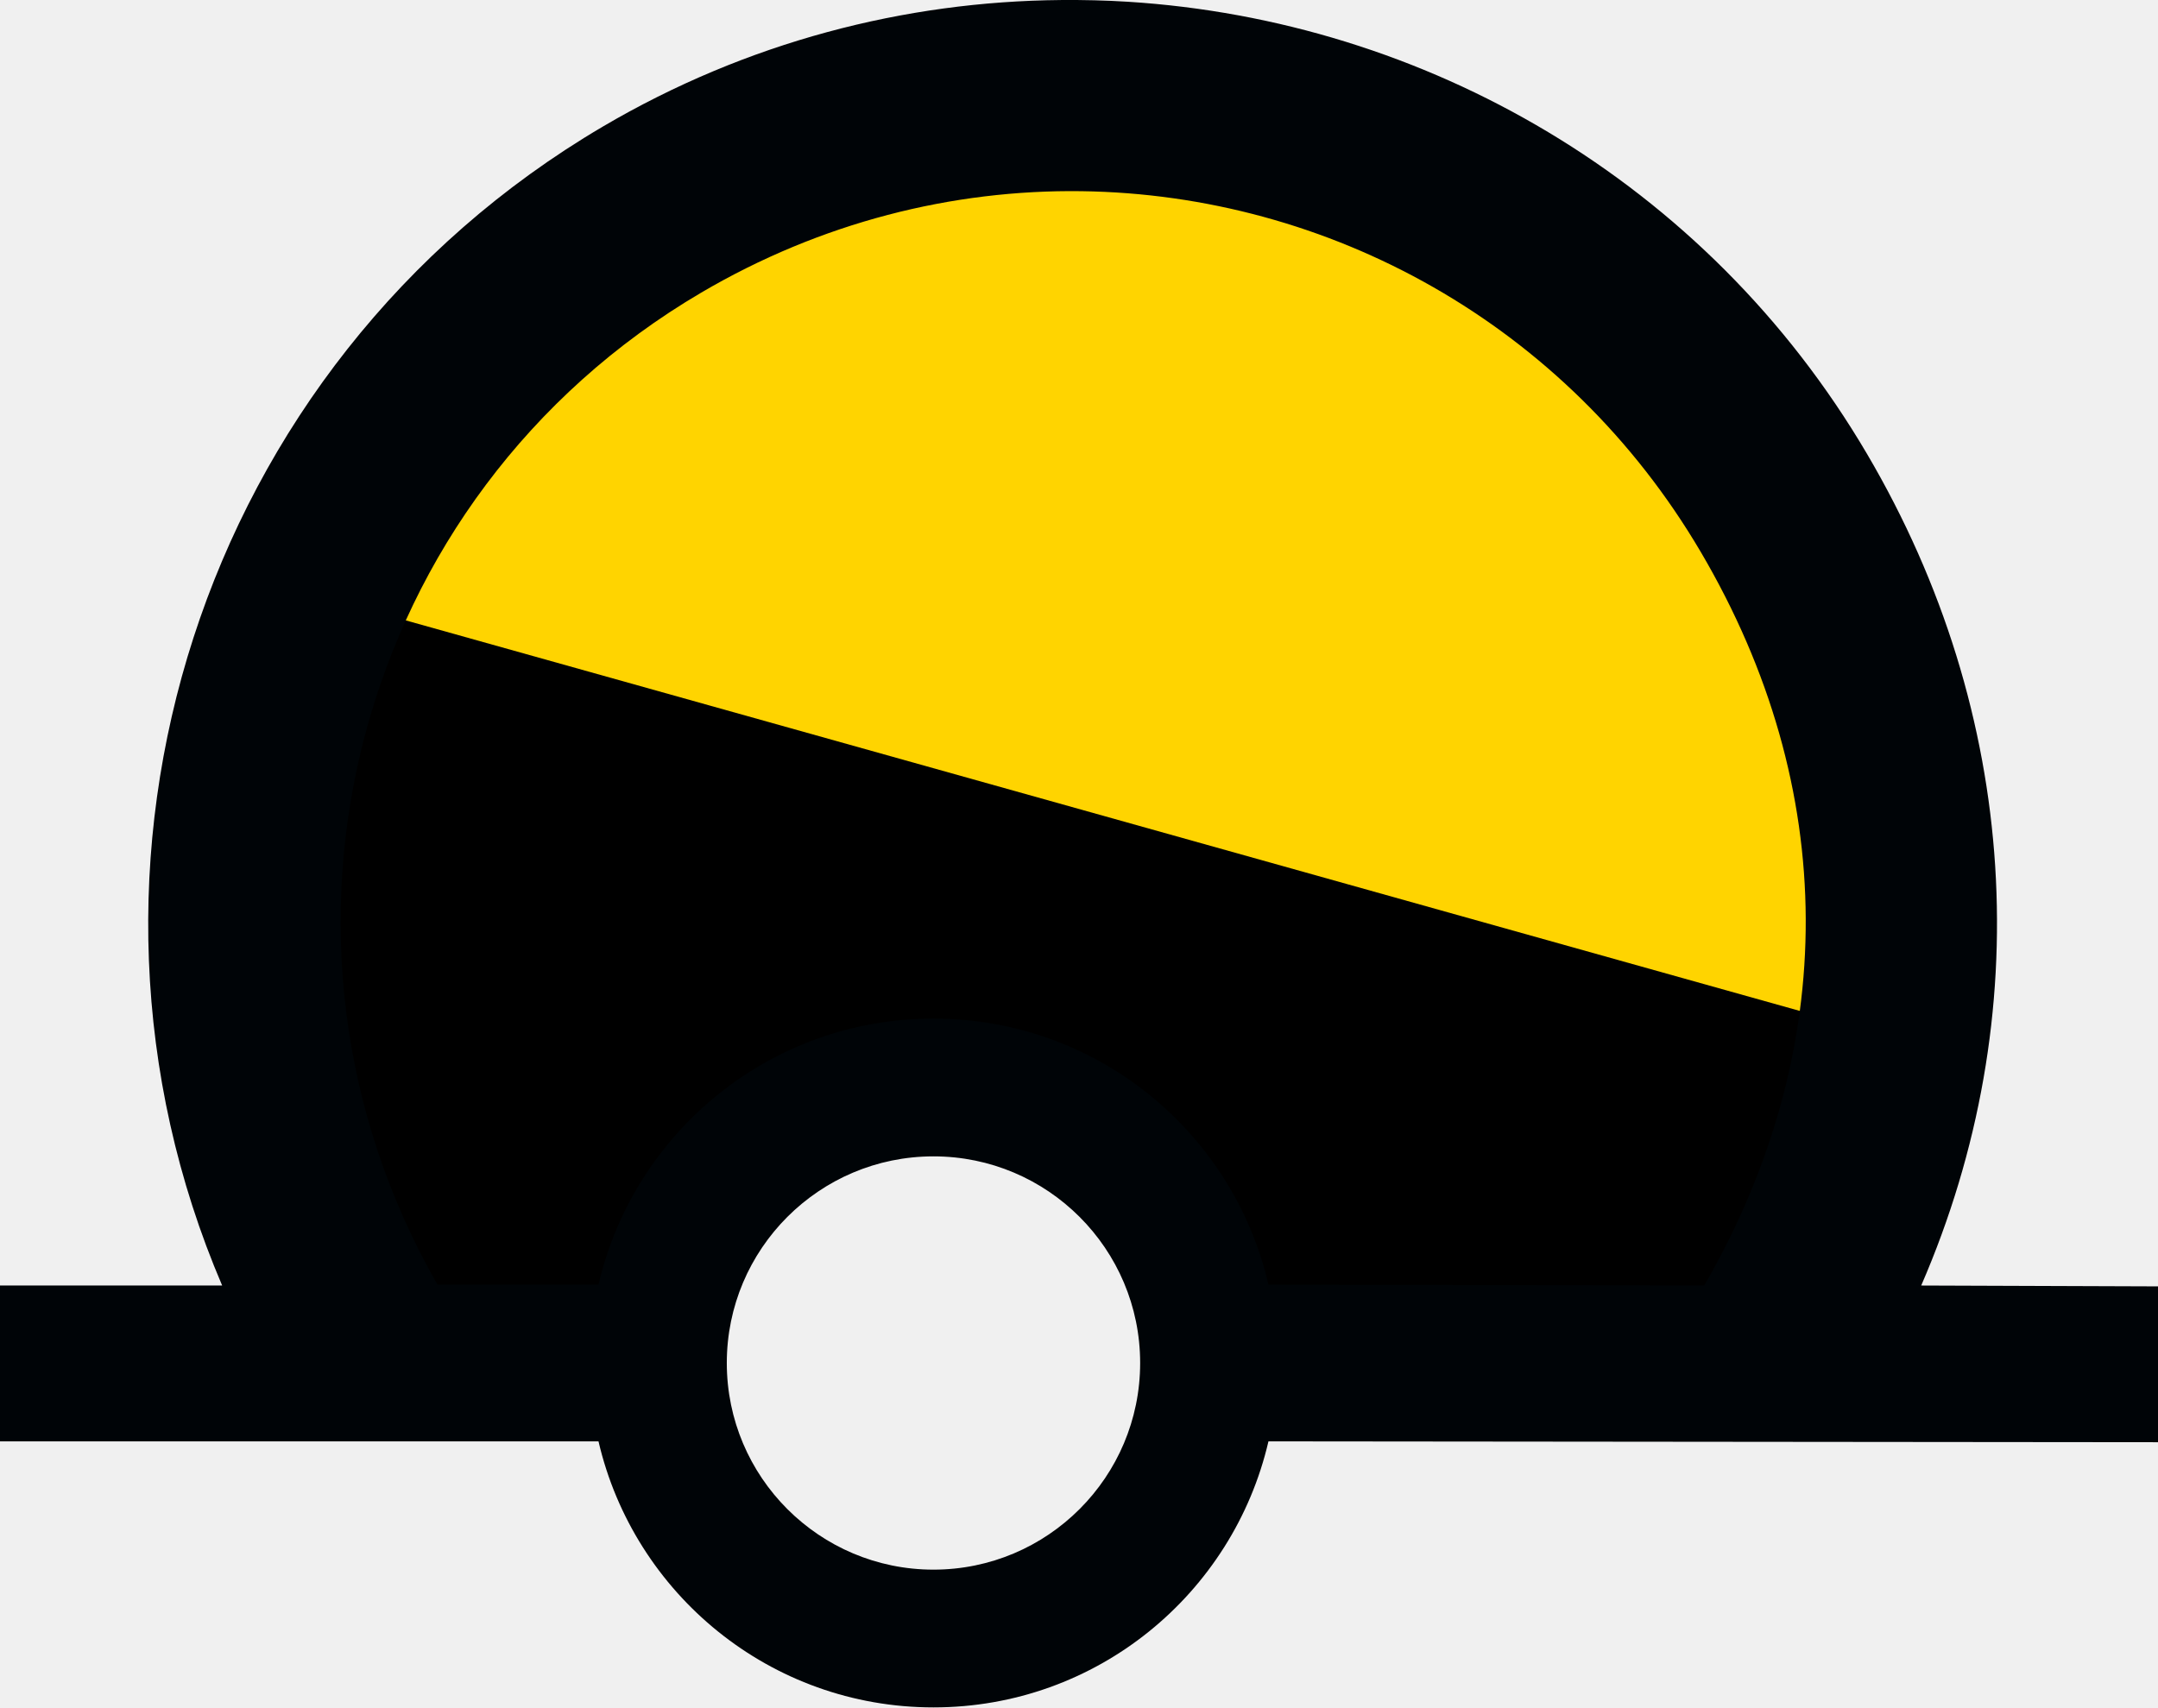
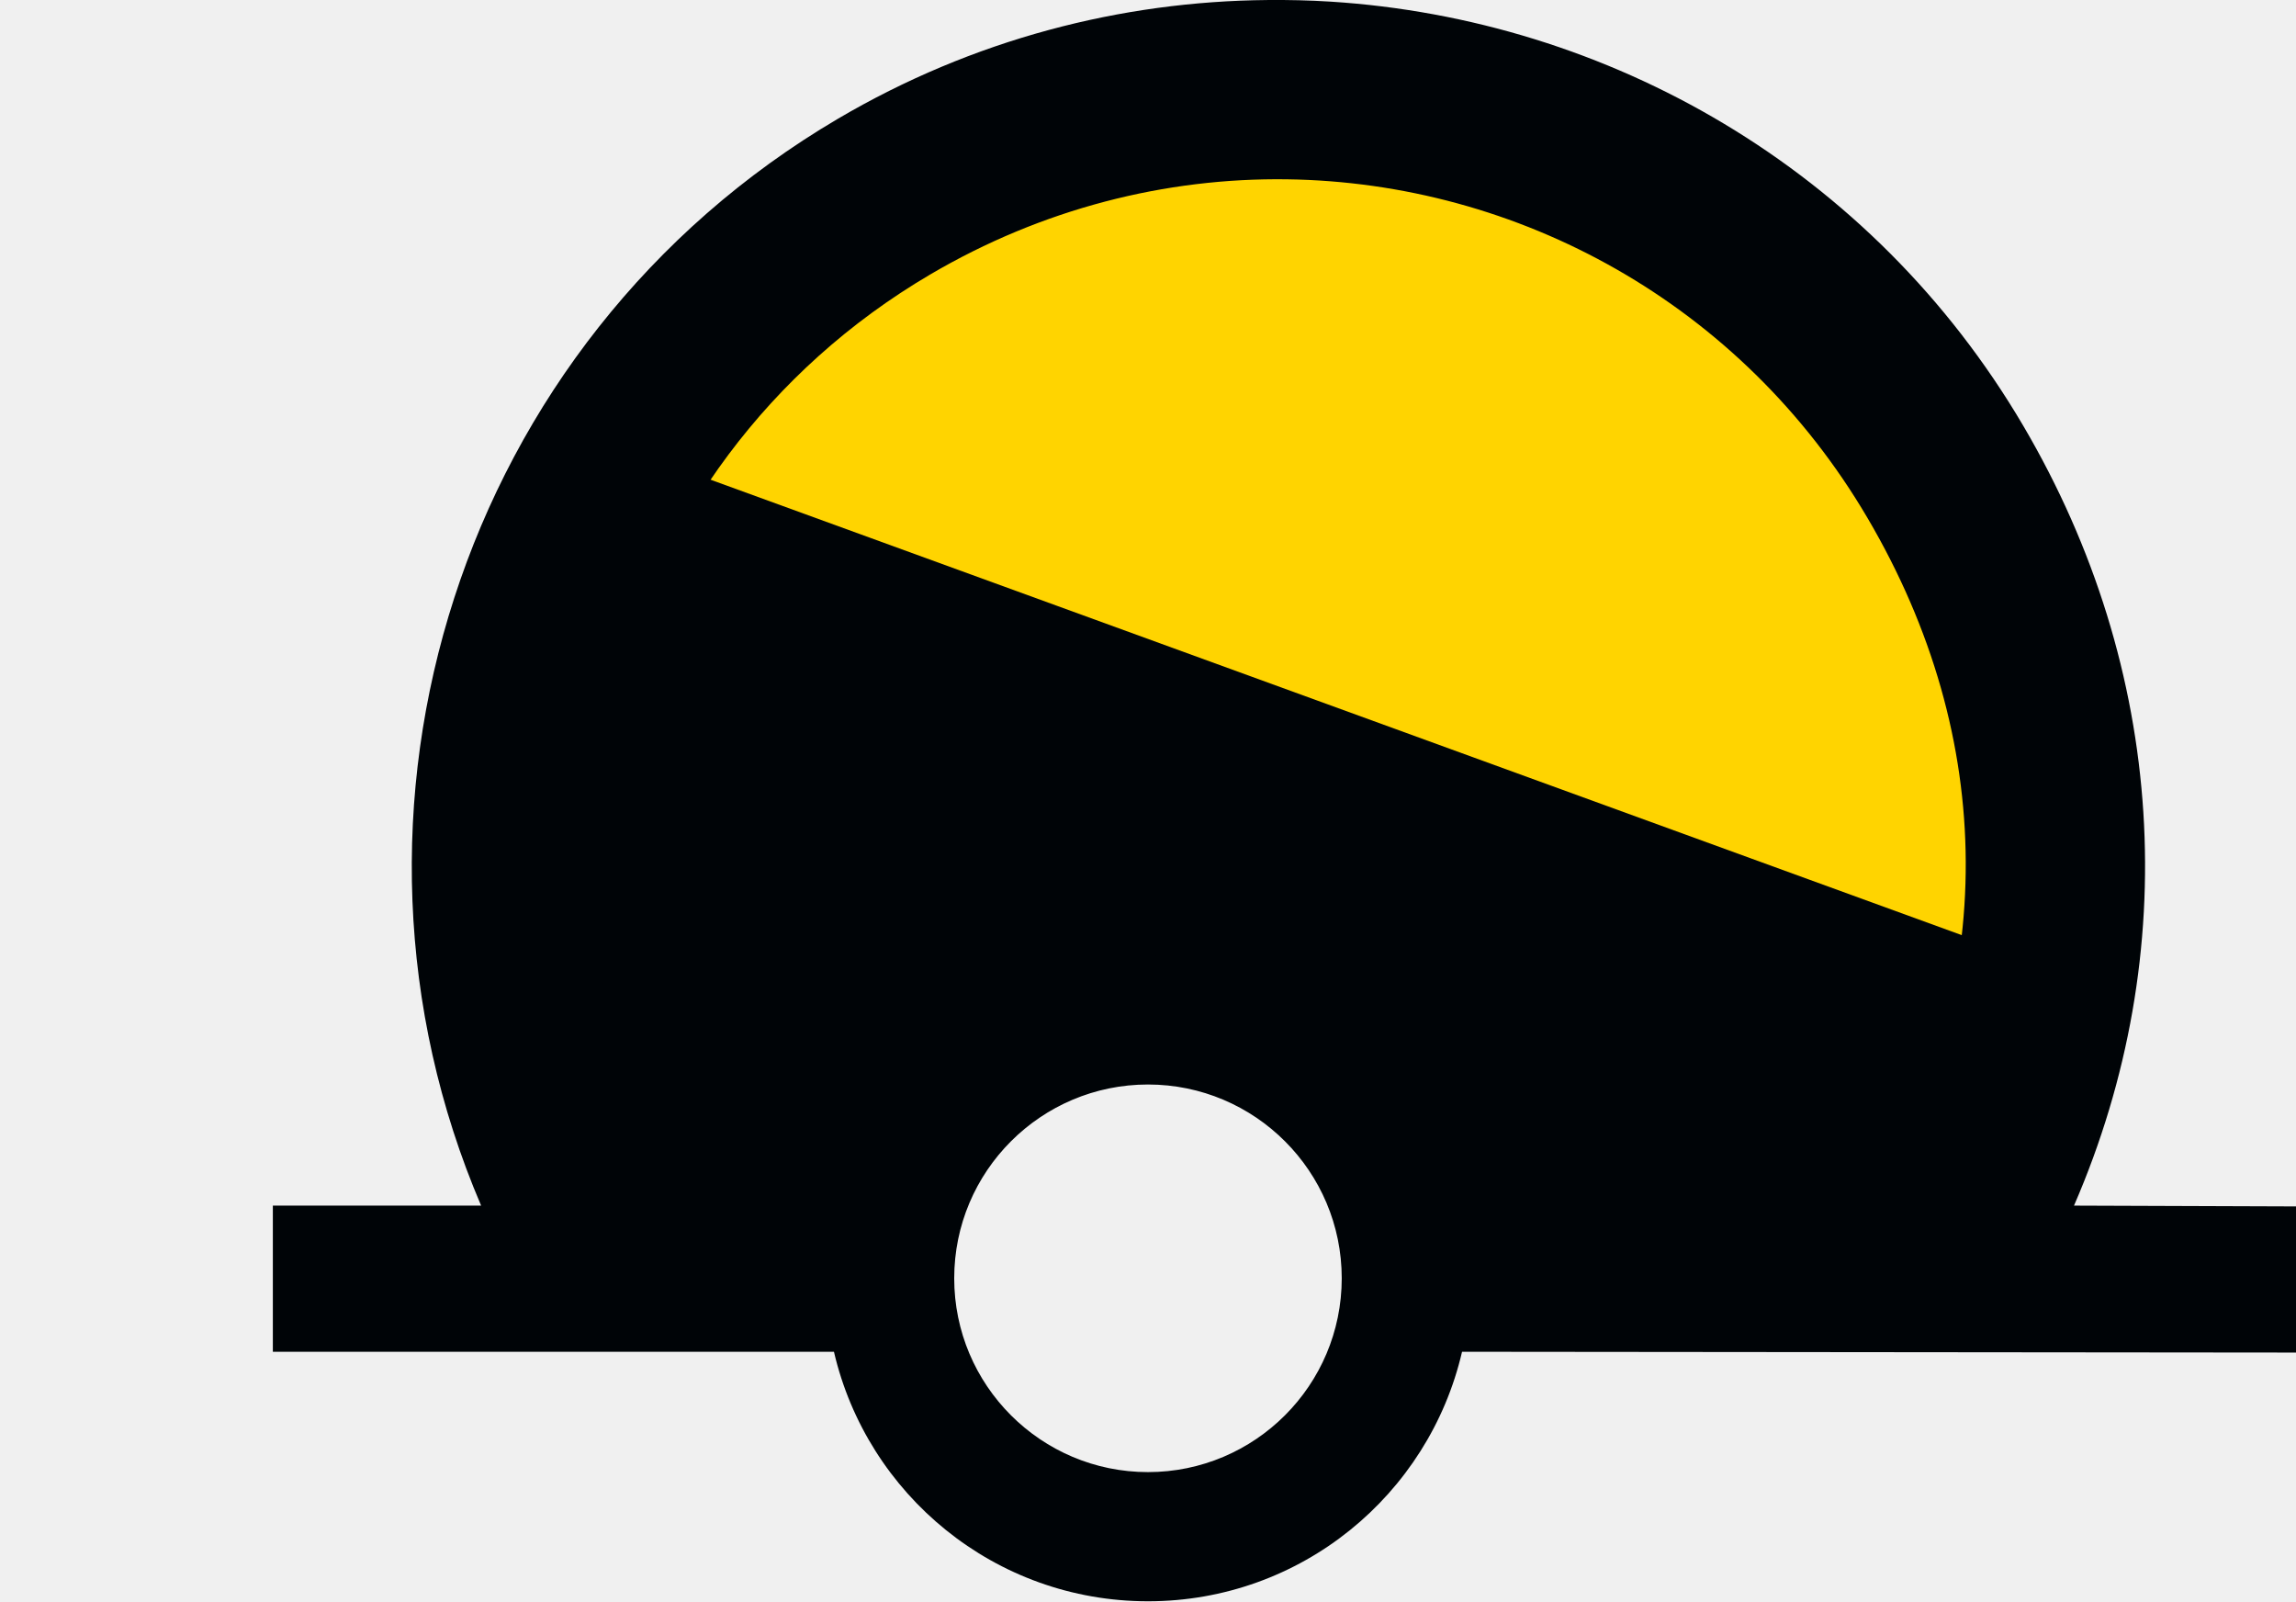
- <svg xmlns="http://www.w3.org/2000/svg" version="1.0" width="78.312" height="61.97" id="svg2">
+ <svg xmlns="http://www.w3.org/2000/svg" version="1.0" width="88.872" height="61.97" id="svg2">
  <defs id="defs4" />
-   <path style="fill:#000000;fill-opacity:1;stroke:none;stroke-width:1px;stroke-linecap:butt;stroke-linejoin:miter;stroke-opacity:1" d="M 12.882,49.912 L 22.149,49.912 L 24.135,44.616 L 30.093,39.982 L 38.036,39.321 L 41.346,43.292 L 44.655,49.25 L 63.852,49.25 L 68.485,40.644 L 68.485,34.025 L 66.499,23.434 L 61.204,13.505 L 54.584,8.209 L 46.641,4.238 L 36.712,2.914 L 26.783,4.9 L 19.502,10.857 L 12.22,19.462 L 9.573,28.73 L 8.911,36.673 L 12.882,49.912 z " id="path2982" />
-   <path style="fill:#ffd400;fill-opacity:1;stroke:none;stroke-width:1px;stroke-linecap:butt;stroke-linejoin:miter;stroke-opacity:1" d="M 11.777,21.691 L 68.603,37.613 L 69.461,32.101 L 68.603,25.61 L 65.664,17.65 L 59.785,11.281 L 54.887,7.485 L 49.865,4.301 L 41.905,2.831 L 34.312,3.198 L 27.943,5.28 L 19.983,10.302 L 15.696,14.343 L 11.777,21.691 z " id="path2983" />
-   <path d="M 38.5,0.001 C 32.828,0.05 27.094,1.525 21.875,4.595 C 7.214,13.22 1.533,31.407 8.062,46.658 L 0,46.658 L 0,52.314 L 21.719,52.314 C 23.006,57.847 27.952,61.97 33.875,61.97 C 39.8,61.97 44.746,57.85 46.031,52.314 L 78.312,52.345 L 78.312,46.689 L 69.719,46.658 C 73.958,36.886 73.295,25.896 67.75,16.47 C 61.902,6.529 51.678,0.742 40.938,0.064 C 40.132,0.013 39.31,-0.006 38.5,0.001 z M 39.25,6.939 C 48.197,7.061 56.839,11.737 61.719,20.033 C 66.764,28.609 66.791,38.097 61.844,46.658 L 46.031,46.626 C 44.746,41.091 39.8,36.97 33.875,36.97 C 27.952,36.97 23.006,41.093 21.719,46.626 L 15.875,46.626 C 8.665,34.027 12.89,18.007 25.438,10.626 C 29.783,8.07 34.563,6.875 39.25,6.939 z M 33.875,41.97 C 38.015,41.97 41.375,45.33 41.375,49.47 C 41.375,53.61 38.015,56.97 33.875,56.97 C 29.735,56.97 26.375,53.61 26.375,49.47 C 26.375,45.33 29.735,41.97 33.875,41.97 z " id="path93160" style="fill:#000407;fill-opacity:1;fill-rule:evenodd;stroke:none" />
+   <path style="display:inline;fill:#ffffff;fill-opacity:0;stroke:none;stroke-width:1px;stroke-linecap:butt;stroke-linejoin:miter;stroke-opacity:1" d="m 23.442,49.912 h 9.267 l 1.986,-5.296 5.957,-4.634 7.943,-0.662 3.31,3.972 3.31,5.957 h 19.196 l 4.634,-8.605 v -6.619 l -1.986,-10.591 -5.296,-9.929 -6.619,-5.296 -7.943,-3.972 -9.929,-1.324 -9.929,1.986 -7.281,5.957 -7.281,8.605 -2.648,9.267 -0.662,7.943 z" id="path_fill_v12" />
+   <path id="path_fill_v6" style="display:inline;fill:#ffffff;fill-opacity:0;stroke:none;stroke-width:1px;stroke-linecap:butt;stroke-linejoin:miter;stroke-opacity:1" d="m 47.272,2.914 -9.93,1.986 -7.281,5.957 -7.281,8.605 -2.648,9.268 -0.662,7.941 3.938,13.127 0.314,0.113 H 32.708 L 34.694,44.615 40.651,39.982 48.114,39.359 60.329,5.803 57.2,4.238 Z" />
+   <path style="fill:#000407" d="m 23.442,49.912 h 9.267 l 1.986,-5.296 5.957,-4.634 7.943,-0.662 3.31,3.972 3.31,5.957 h 19.196 l 4.634,-8.605 v -6.619 l -1.986,-10.591 -5.296,-9.929 -6.619,-5.296 -7.943,-3.972 -9.929,-1.324 -9.929,1.986 -7.281,5.957 -7.281,8.605 -2.648,9.267 -0.662,7.943 z" id="path_fill_h12" />
+   <path id="path_fill_h9" style="display:inline;fill:#ffffff;fill-opacity:0;stroke:none;stroke-width:0.967;stroke-miterlimit:4.1" d="m 47.272,2.914 -9.93,1.986 -7.281,5.957 -7.281,8.605 -2.078,7.27 55.047,20.033 3.295,-6.121 v -6.619 L 77.06,23.434 71.763,13.506 65.143,8.209 57.2,4.238 Z" />
+   <path id="path_fill_h8" style="display:inline;fill:#ffffff;fill-opacity:0;stroke:none;stroke-width:0.92;stroke-miterlimit:4.1" d="m 47.272,2.914 -9.93,1.986 -7.281,5.957 -7.281,8.605 -1.158,4.055 55.723,20.283 1.699,-3.156 v -6.619 L 77.06,23.434 71.763,13.506 65.143,8.209 57.2,4.238 Z" />
+   <path id="path_fill_h6" style="fill:#ffd400" d="m 47.272,2.914 -9.93,1.986 -7.281,5.957 -5.588,6.605 54.57,19.859 1.3e-5,-3.297 L 77.06,23.434 71.763,13.506 65.143,8.209 57.2,4.238 Z" />
+   <path id="path_fill_h4" style="display:inline;fill:#ffffff;fill-opacity:0;stroke:none;stroke-width:0.7;stroke-miterlimit:4.1" d="M 47.272,2.914 37.343,4.9 30.061,10.857 29.063,12.037 78.28,29.951 77.06,23.434 71.763,13.506 65.143,8.209 57.2,4.238 Z" />
+   <path id="path_fill_h3" style="display:inline;fill:#ffffff;fill-opacity:0;stroke:none;stroke-width:0.633;stroke-miterlimit:4.1" d="M 47.272,2.914 37.343,4.9 31.757,9.471 77.567,26.143 77.06,23.434 71.763,13.506 65.143,8.209 57.2,4.238 Z" />
+   <path d="m 49.06,0.001 c -5.672,0.049 -11.406,1.524 -16.625,4.594 -14.661,8.624 -20.342,26.812 -13.812,42.062 h -8.062 v 5.656 h 21.719 c 1.287,5.533 6.233,9.656 12.156,9.656 5.925,0 10.871,-4.121 12.156,-9.656 l 32.281,0.031 v -5.656 l -8.594,-0.031 c 4.239,-9.772 3.576,-20.761 -1.969,-30.188 -5.848,-9.941 -16.072,-15.728 -26.812,-16.406 -0.806,-0.051 -1.627,-0.07 -2.438,-0.062 z m 0.75,6.938 c 8.947,0.122 17.589,4.798 22.469,13.094 5.045,8.577 5.072,18.064 0.125,26.625 l -15.812,-0.031 c -1.285,-5.536 -6.231,-9.656 -12.156,-9.656 -5.923,1e-5 -10.869,4.123 -12.156,9.656 h -5.844 c -7.21,-12.599 -2.985,-28.619 9.562,-36 4.345,-2.556 9.126,-3.752 13.812,-3.688 z m -5.375,35.031 c 4.14,0 7.5,3.36 7.5,7.5 0,4.14 -3.36,7.5 -7.5,7.5 -4.14,0 -7.5,-3.36 -7.5,-7.5 0,-4.14 3.36,-7.5 7.5,-7.5 z" id="path_stroke" style="display:inline;fill:#000407;fill-opacity:1;fill-rule:evenodd;stroke:none" />
</svg>
